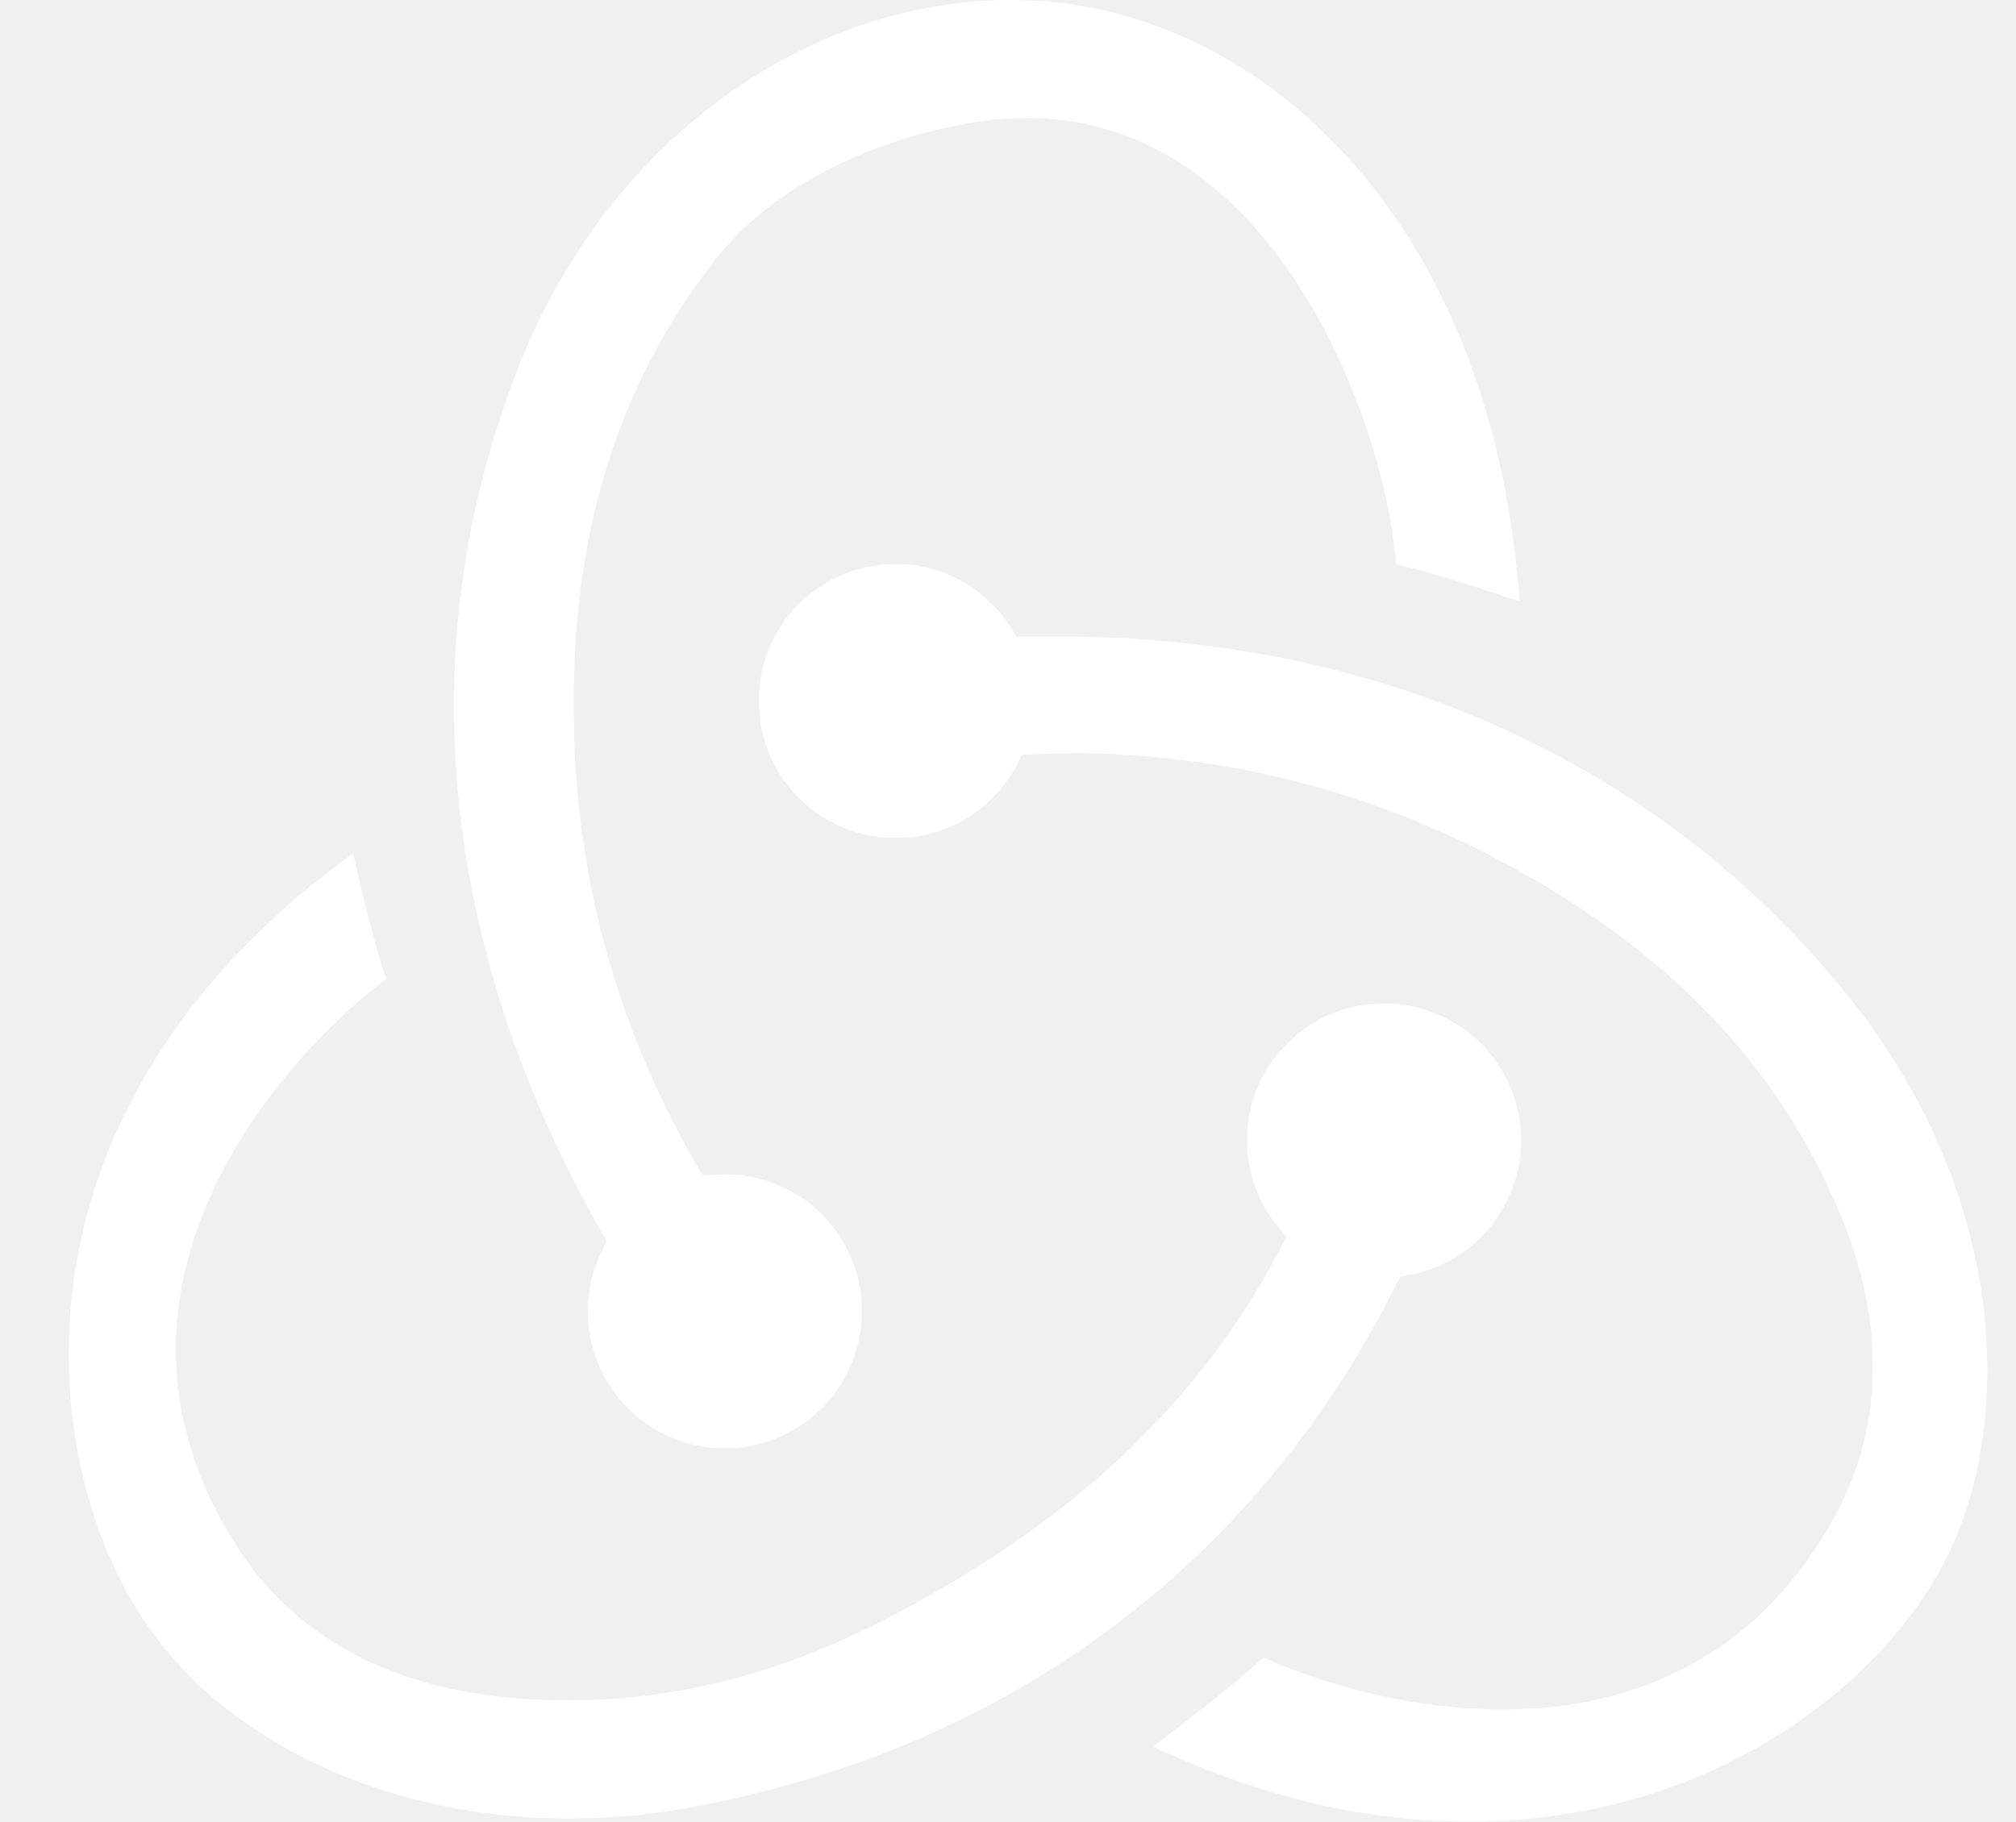
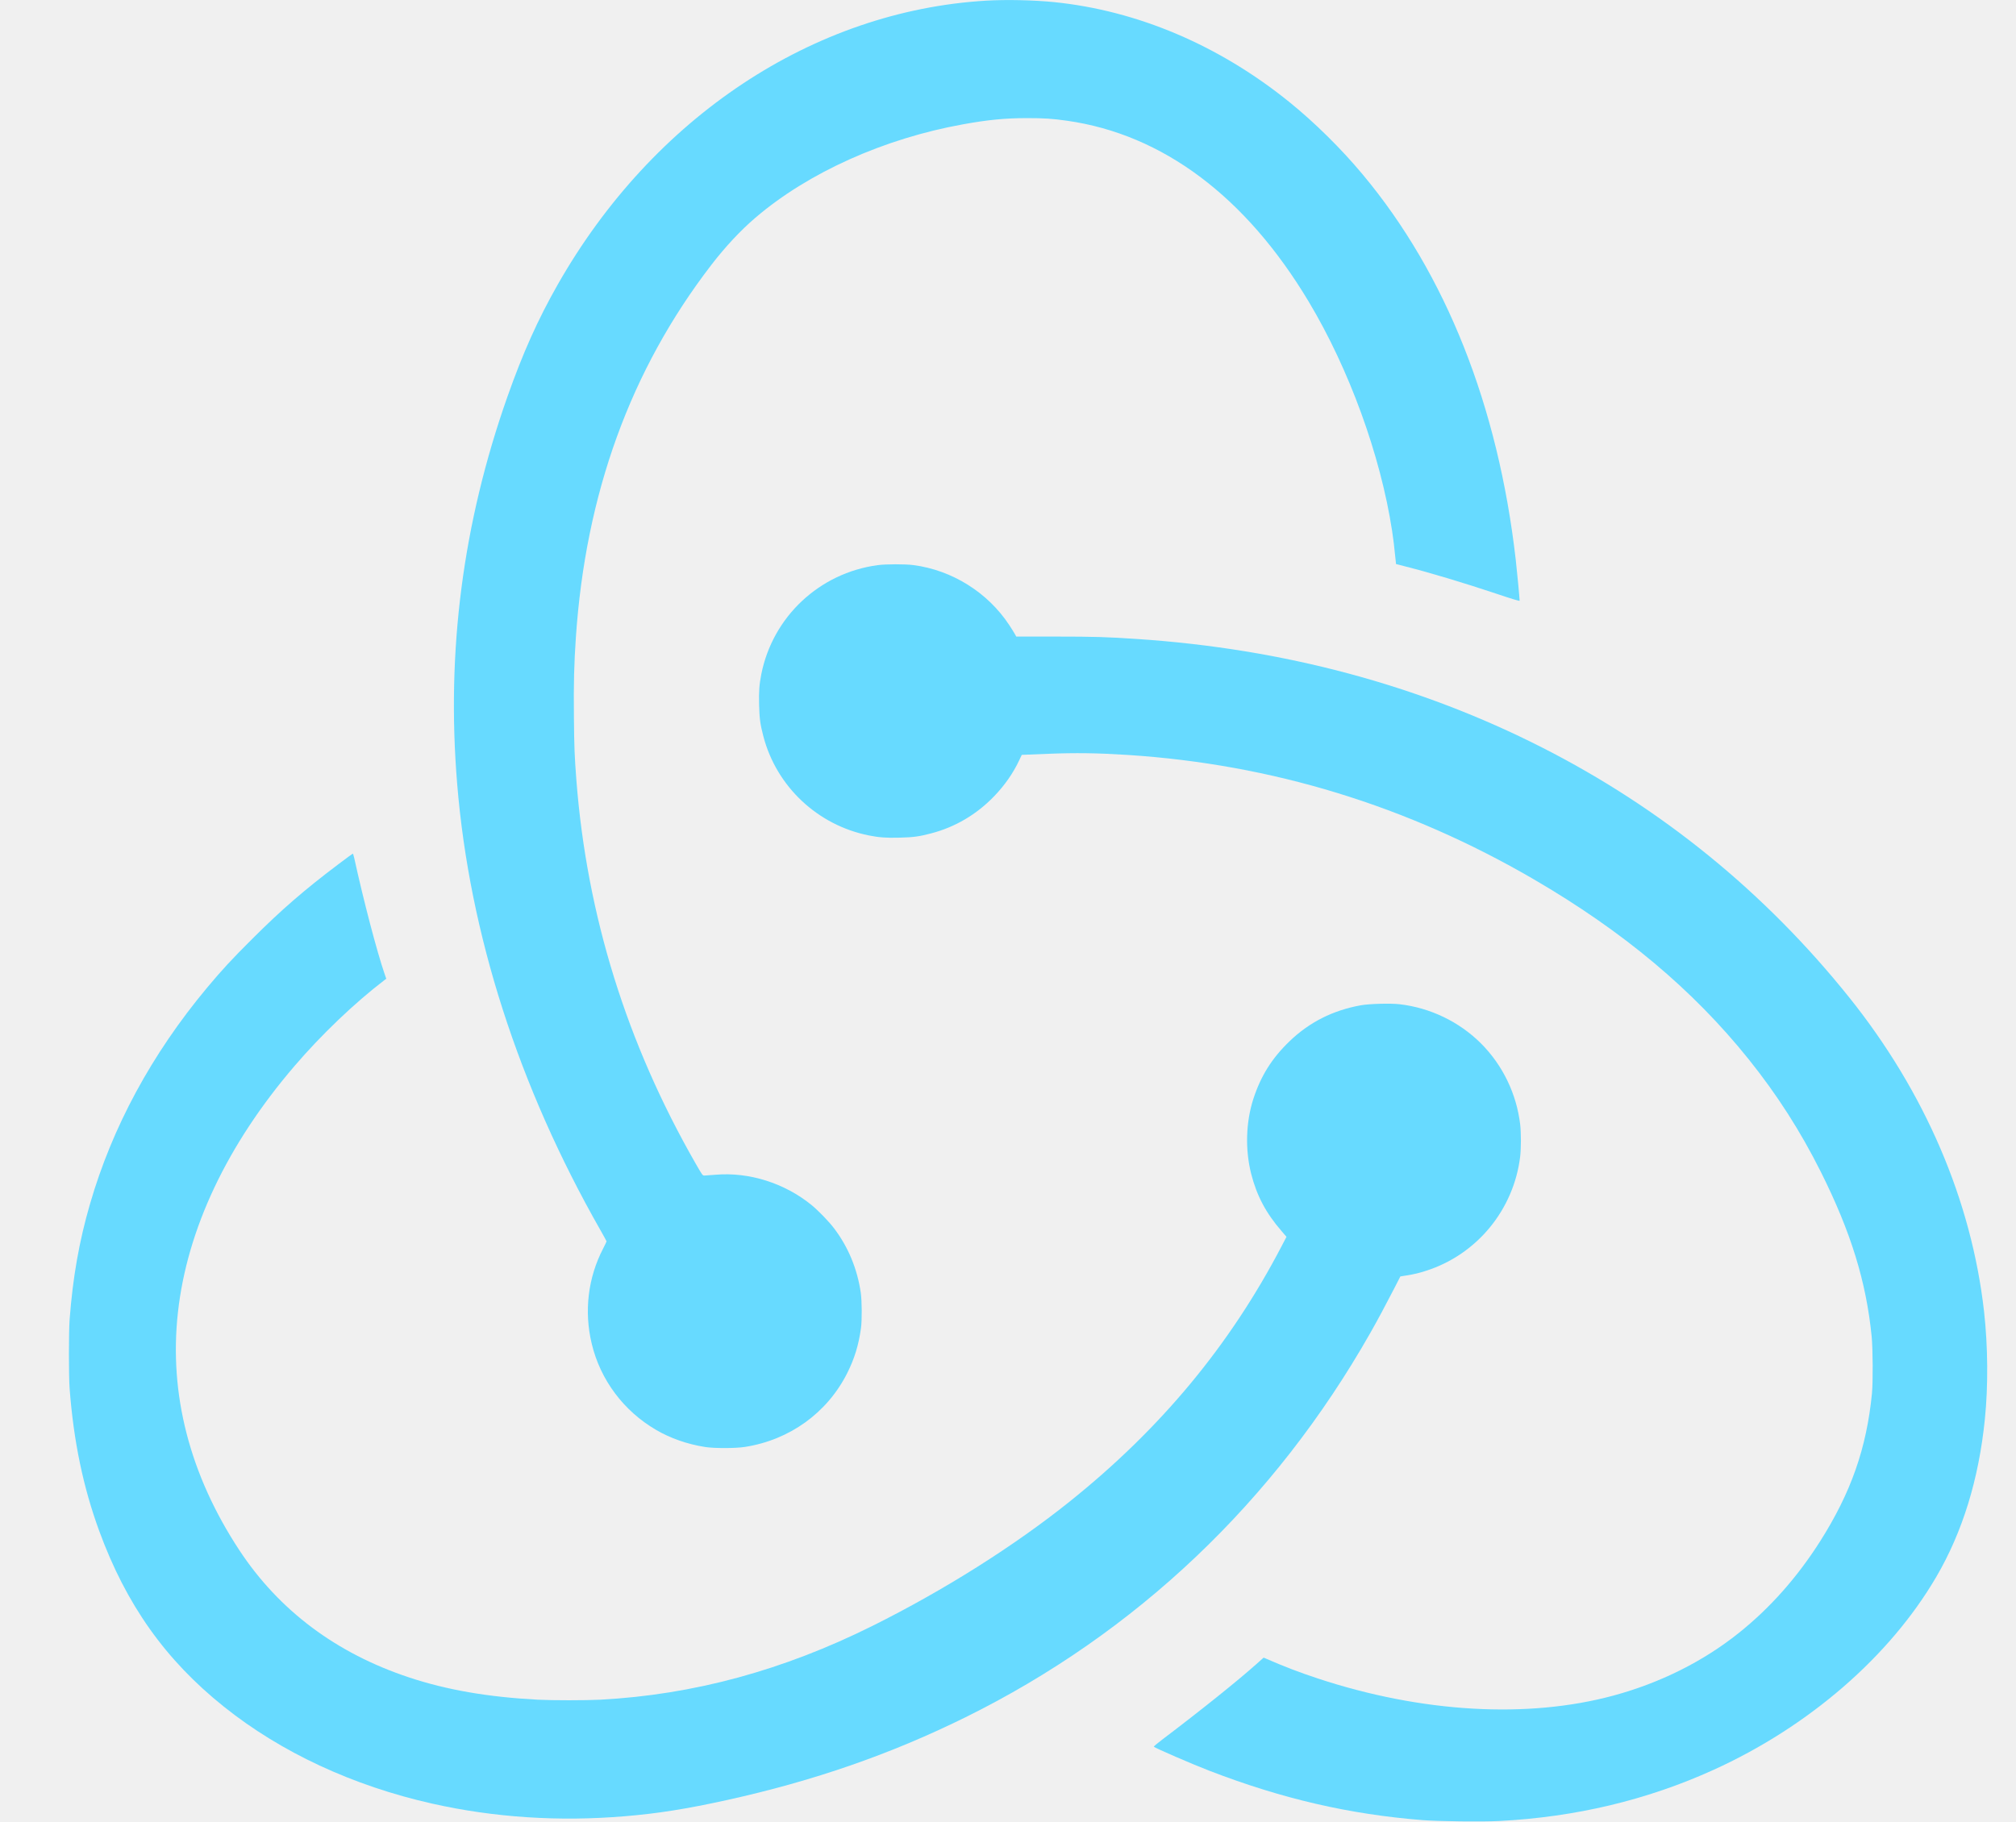
<svg xmlns="http://www.w3.org/2000/svg" version="1.0" width="3440pt" height="3109pt" viewBox="0 0 3440 3109" preserveAspectRatio="xMidYMid meet">
-   <g transform="translate(0,3109) scale(0.1,-0.1)" fill="#fff" stroke="none">
+   <g transform="translate(0,3109) scale(0.1,-0.1)" fill="#67daff" stroke="none">
    <path d="M16830 31079 c-2952 -174 -5690 -1989 -7315 -4849 -338 -595 -593 -1164 -858 -1915 -759 -2153 -1043 -4338 -856 -6605 210 -2558 1046 -5162 2445 -7617 57 -100 104 -186 104 -190 0 -5 -27 -61 -59 -124 -258 -497 -327 -1070 -194 -1623 146 -615 543 -1147 1096 -1470 247 -145 534 -245 838 -293 159 -25 518 -24 679 1 761 118 1402 579 1744 1255 124 246 198 484 237 771 19 137 17 468 -4 611 -59 401 -211 770 -450 1088 -90 120 -273 309 -392 406 -458 372 -1063 563 -1632 515 -87 -7 -173 -13 -191 -14 -34 -1 -34 0 -152 205 -1178 2054 -1856 4237 -2035 6544 -31 411 -37 543 -42 1085 -6 563 3 901 33 1345 166 2458 932 4569 2310 6361 238 310 499 590 754 808 900 770 2194 1352 3547 1595 425 77 721 105 1088 105 293 0 432 -9 685 -45 1631 -233 3048 -1294 4122 -3089 690 -1152 1225 -2623 1422 -3910 22 -142 33 -235 62 -516 l5 -51 167 -43 c417 -106 985 -276 1550 -465 265 -89 392 -127 392 -118 0 40 -44 509 -66 698 -300 2626 -1192 4876 -2609 6574 -368 442 -823 891 -1255 1240 -1198 969 -2592 1561 -4015 1705 -344 35 -812 45 -1155 25z" />
    <path d="M14975 21444 c-993 -134 -1788 -879 -1984 -1859 -35 -177 -44 -296 -38 -524 6 -238 19 -334 73 -539 224 -857 925 -1516 1799 -1691 177 -35 296 -44 524 -38 238 6 334 19 539 73 408 106 772 320 1072 630 181 187 326 394 430 615 l45 95 445 18 c480 19 839 14 1360 -19 2464 -159 4772 -866 6930 -2122 1528 -890 2717 -1886 3669 -3073 485 -605 883 -1227 1230 -1920 513 -1026 775 -1873 868 -2810 21 -216 24 -778 5 -975 -92 -932 -356 -1686 -880 -2515 -394 -621 -859 -1146 -1397 -1575 -608 -485 -1336 -848 -2131 -1064 -1466 -398 -3272 -294 -5044 290 -321 106 -571 202 -881 337 l-47 20 -123 -110 c-324 -289 -947 -789 -1606 -1288 -84 -63 -149 -118 -144 -123 24 -24 647 -294 945 -409 1240 -479 2395 -746 3646 -844 278 -21 1002 -30 1296 -15 1309 67 2529 358 3667 875 1623 738 3003 1934 3796 3291 449 767 727 1670 830 2695 58 569 52 1242 -14 1835 -214 1894 -1009 3747 -2300 5360 -1434 1791 -3200 3229 -5240 4266 -2097 1066 -4414 1687 -6915 1853 -503 34 -731 41 -1387 41 l-672 0 -26 47 c-15 27 -57 94 -94 150 -366 556 -975 937 -1634 1023 -146 19 -471 18 -612 -1z" />
    <path d="M5784 16347 c-587 -442 -983 -785 -1485 -1287 -342 -340 -512 -525 -764 -826 -946 -1134 -1620 -2379 -2001 -3699 -183 -630 -292 -1250 -346 -1965 -16 -216 -16 -964 0 -1180 68 -897 231 -1681 505 -2430 460 -1257 1131 -2203 2127 -2999 973 -779 2202 -1351 3555 -1655 1053 -237 2162 -310 3290 -215 565 47 1047 124 1735 275 1483 327 2795 782 4075 1414 2913 1440 5273 3681 6908 6561 125 220 264 480 407 758 l105 205 105 17 c133 21 211 40 335 80 867 277 1497 1044 1605 1954 7 55 12 177 12 270 0 94 -5 215 -12 270 -62 526 -299 1015 -669 1386 -371 370 -867 609 -1390 669 -154 18 -515 8 -661 -18 -479 -87 -879 -289 -1219 -617 -298 -287 -489 -592 -615 -983 -128 -396 -141 -866 -36 -1279 95 -372 253 -670 518 -975 l84 -98 -82 -157 c-882 -1693 -2062 -3115 -3615 -4359 -948 -760 -2142 -1513 -3365 -2123 -1528 -761 -3055 -1176 -4645 -1261 -244 -13 -825 -13 -1070 0 -851 45 -1553 167 -2195 380 -1243 412 -2219 1144 -2895 2170 -847 1286 -1204 2667 -1049 4060 157 1420 839 2863 1989 4205 456 533 1030 1081 1533 1465 l33 25 -26 75 c-131 378 -364 1269 -520 1983 -9 42 -21 77 -25 77 -4 0 -110 -78 -236 -173z" />
  </g>
</svg>
